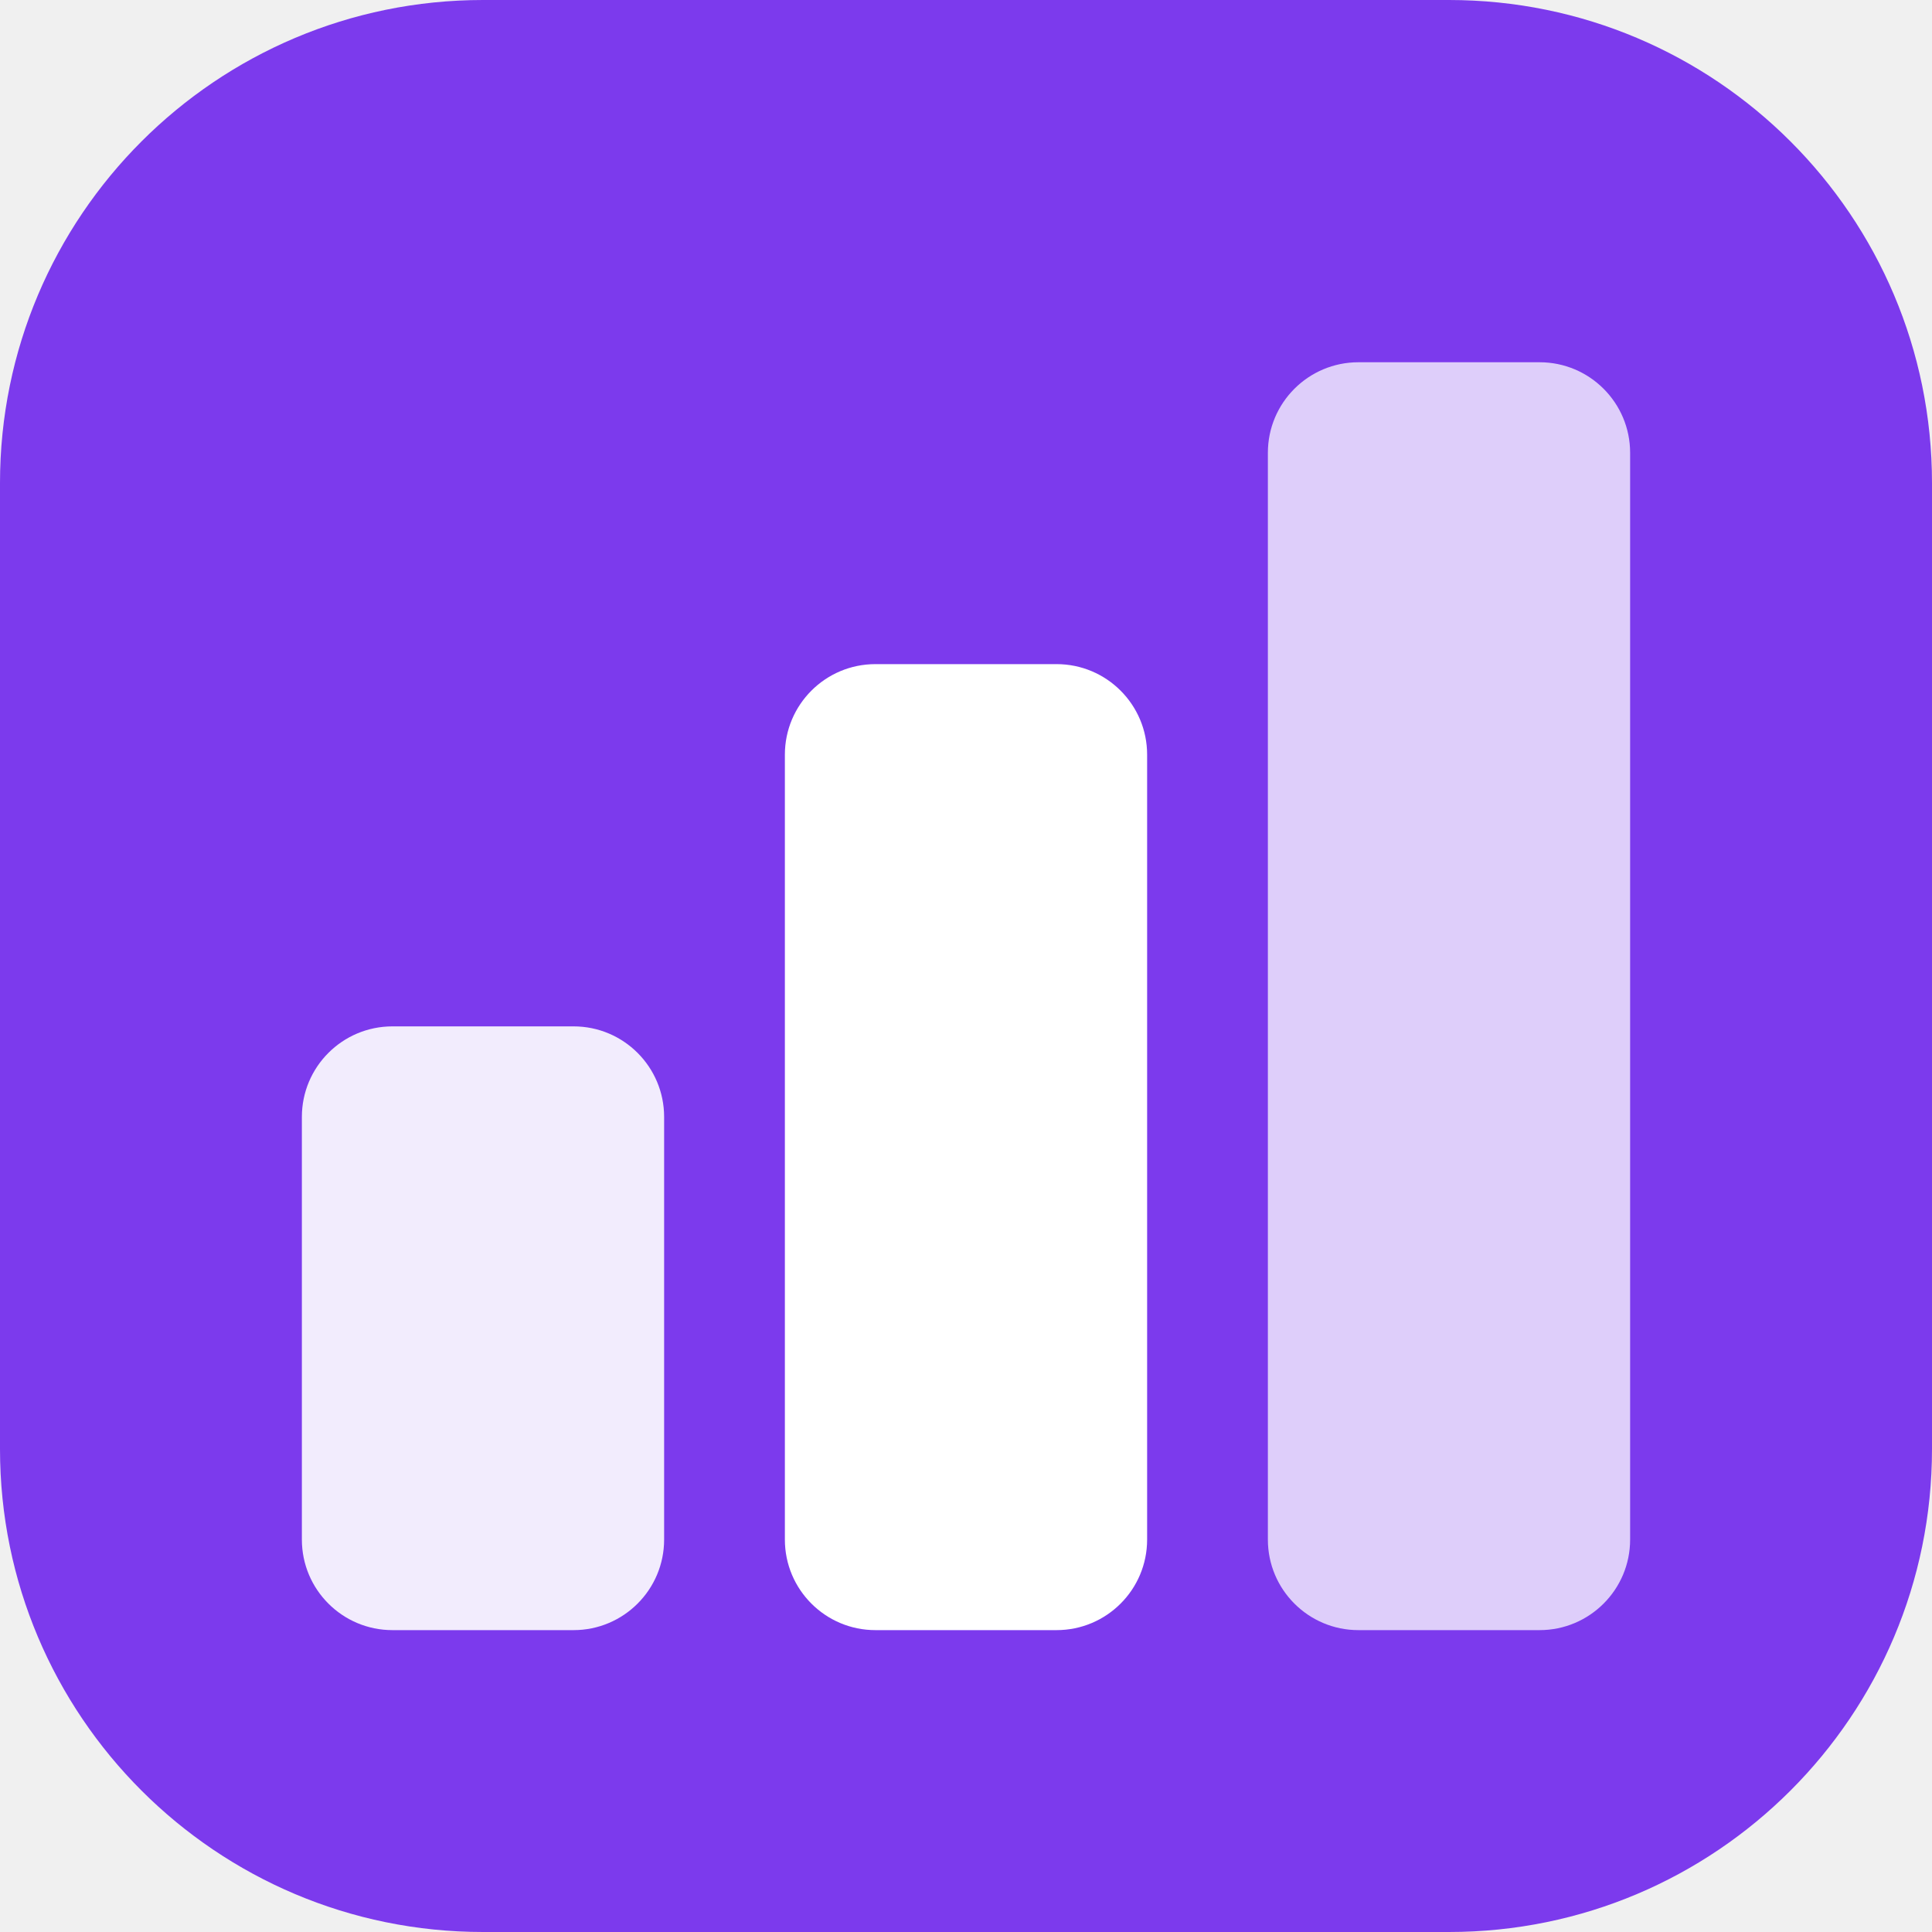
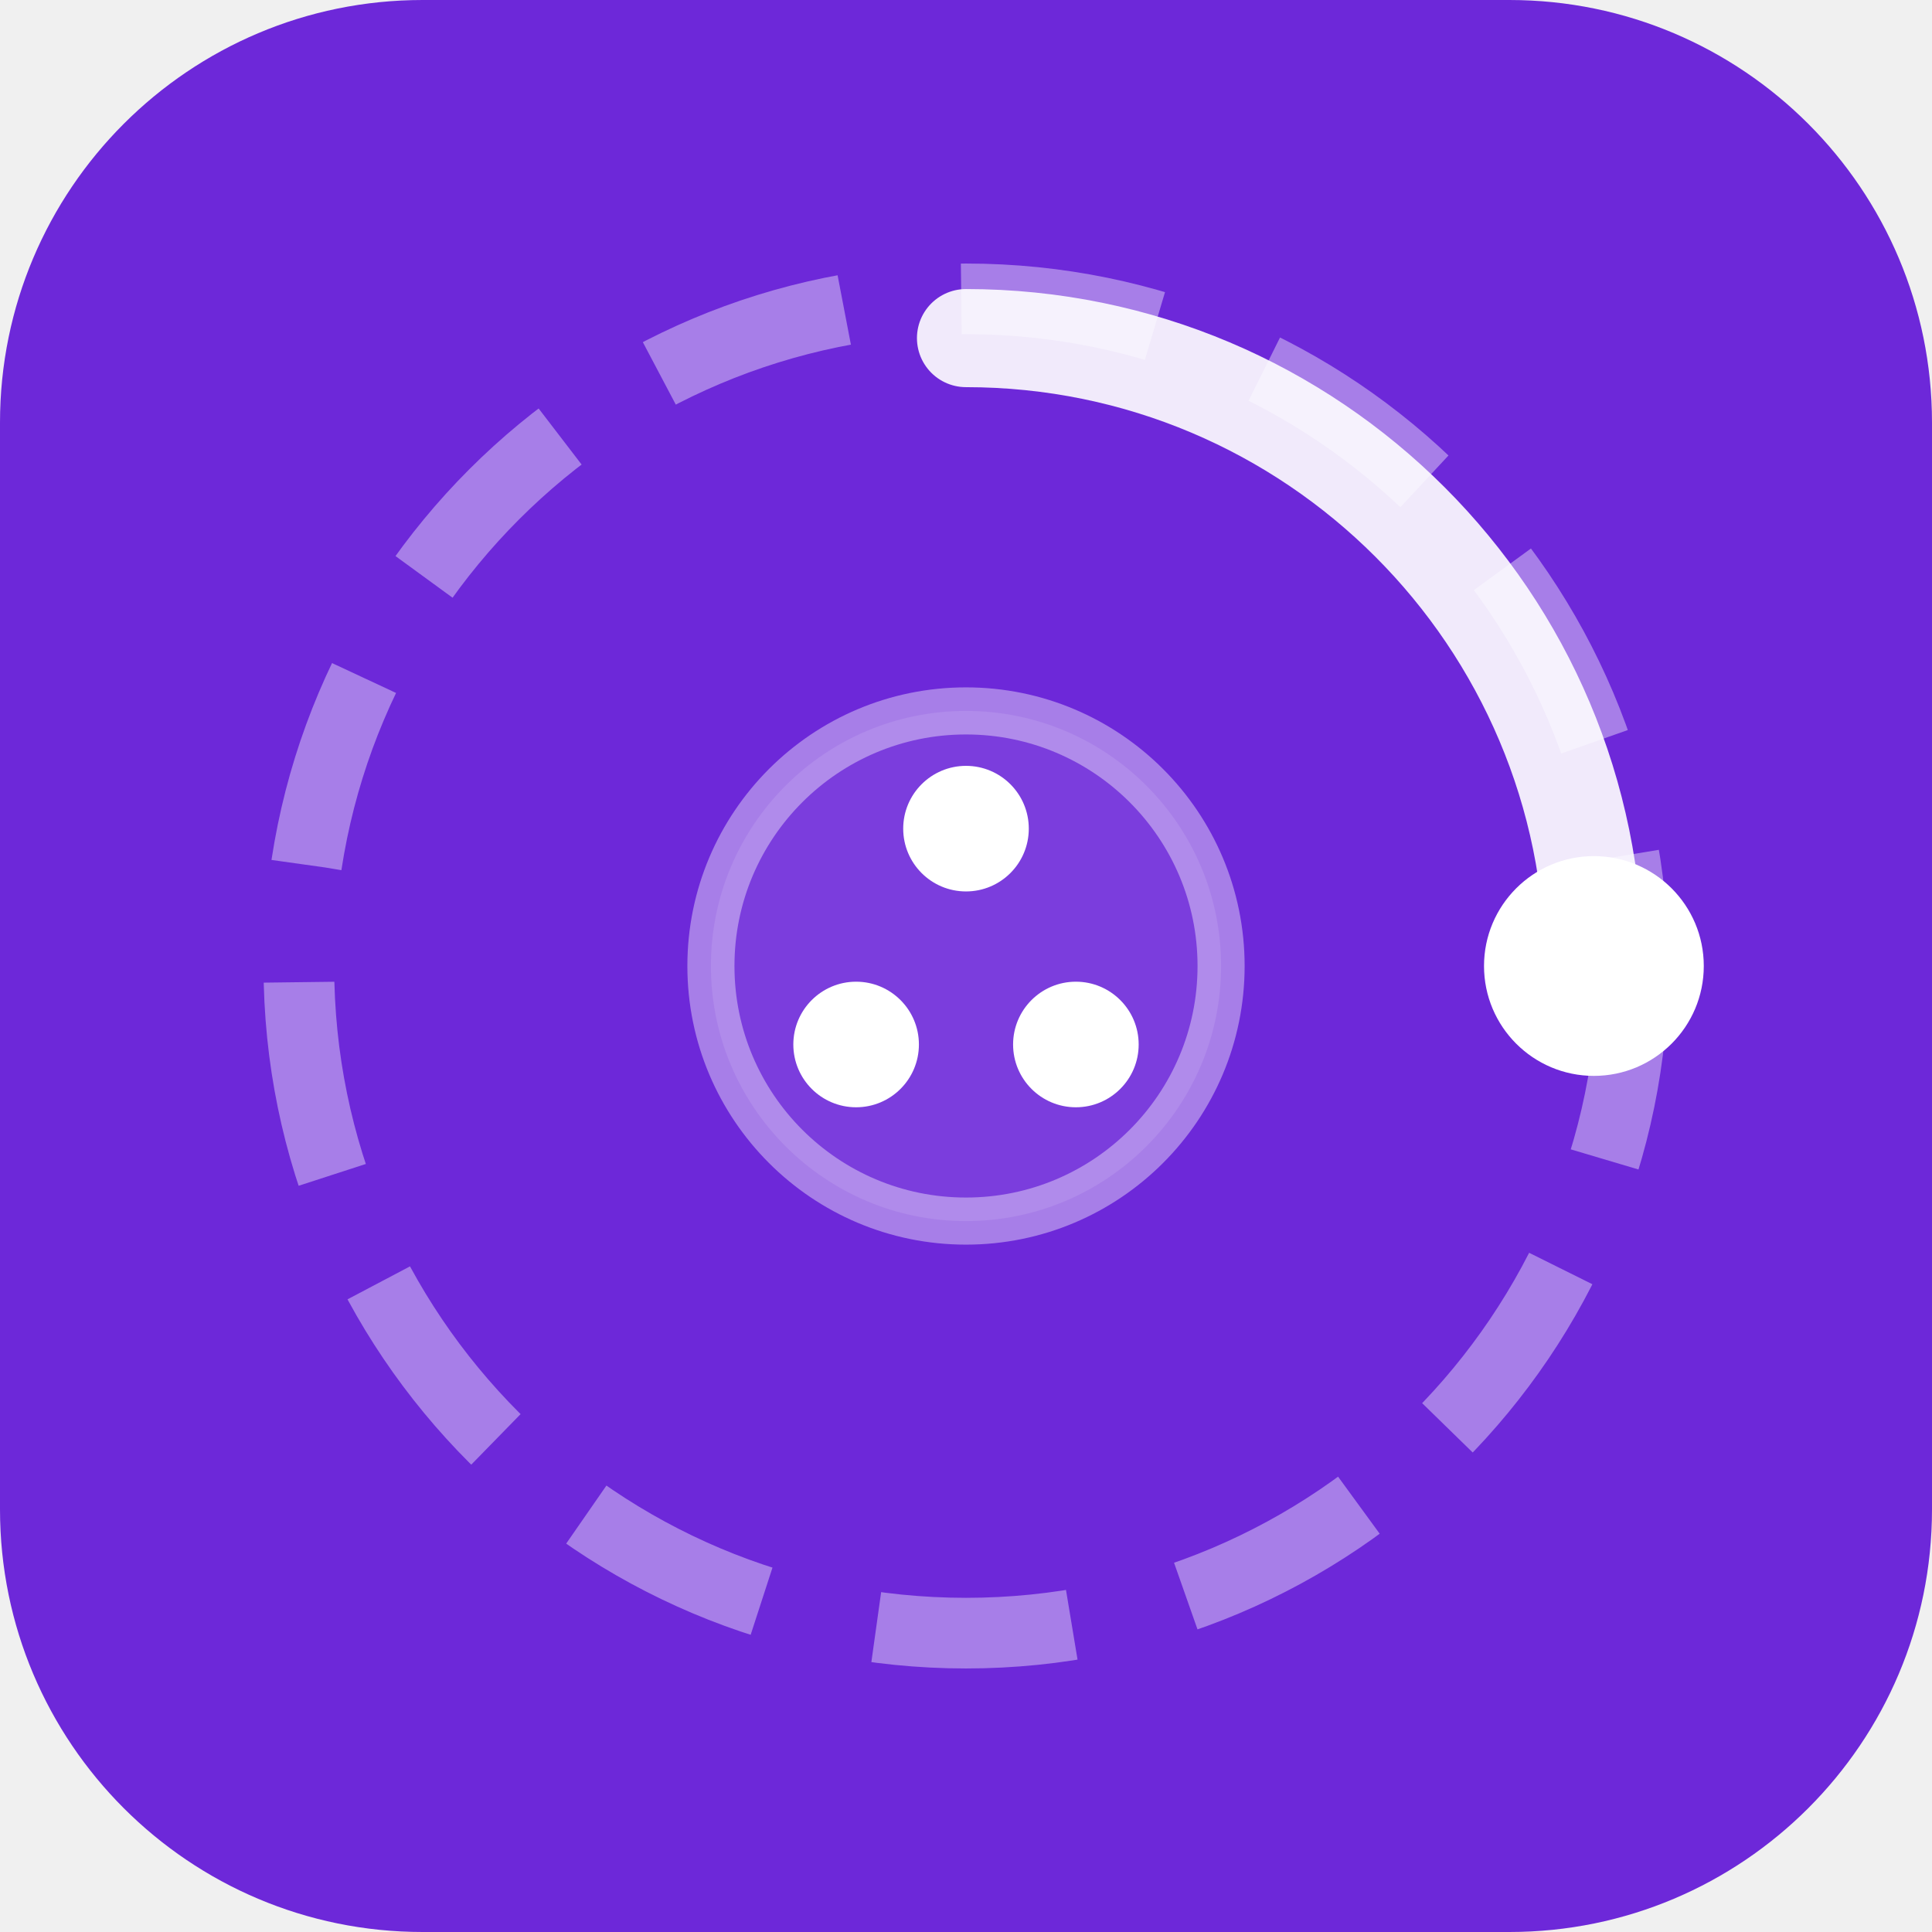
<svg xmlns="http://www.w3.org/2000/svg" width="32" height="32" viewBox="0 0 32 32" fill="none">
-   <rect width="32" height="32" rx="8" fill="#7C3AED" />
-   <rect x="5" y="17" width="6" height="10" rx="1.5" fill="white" fill-opacity="0.9" />
-   <rect x="13" y="11" width="6" height="16" rx="1.5" fill="white" />
-   <rect x="21" y="6" width="6" height="21" rx="1.5" fill="white" fill-opacity="0.75" />
+   <rect width="32" height="32" rx="7" fill="#6D28D9" />
+   <g transform="translate(3,3) scale(0.65)">
+     <circle cx="20" cy="20" r="17" stroke="white" stroke-width="1.8" stroke-dasharray="5 3" opacity="0.4" />
+     <path d="M20 4 A16 16 0 0 1 36 20" stroke="white" stroke-width="2.5" stroke-linecap="round" opacity="0.9" />
+     <circle cx="36" cy="20" r="2.8" fill="white" />
+     <circle cx="20" cy="20" r="6.5" fill="white" opacity="0.1" />
+     <circle cx="20" cy="20" r="6.5" stroke="white" stroke-width="1.2" opacity="0.4" />
+     <circle cx="20" cy="16.5" r="1.6" fill="white" />
+     <circle cx="17.2" cy="22" r="1.6" fill="white" />
+     <circle cx="22.8" cy="22" r="1.6" fill="white" />
+   </g>
</svg>
